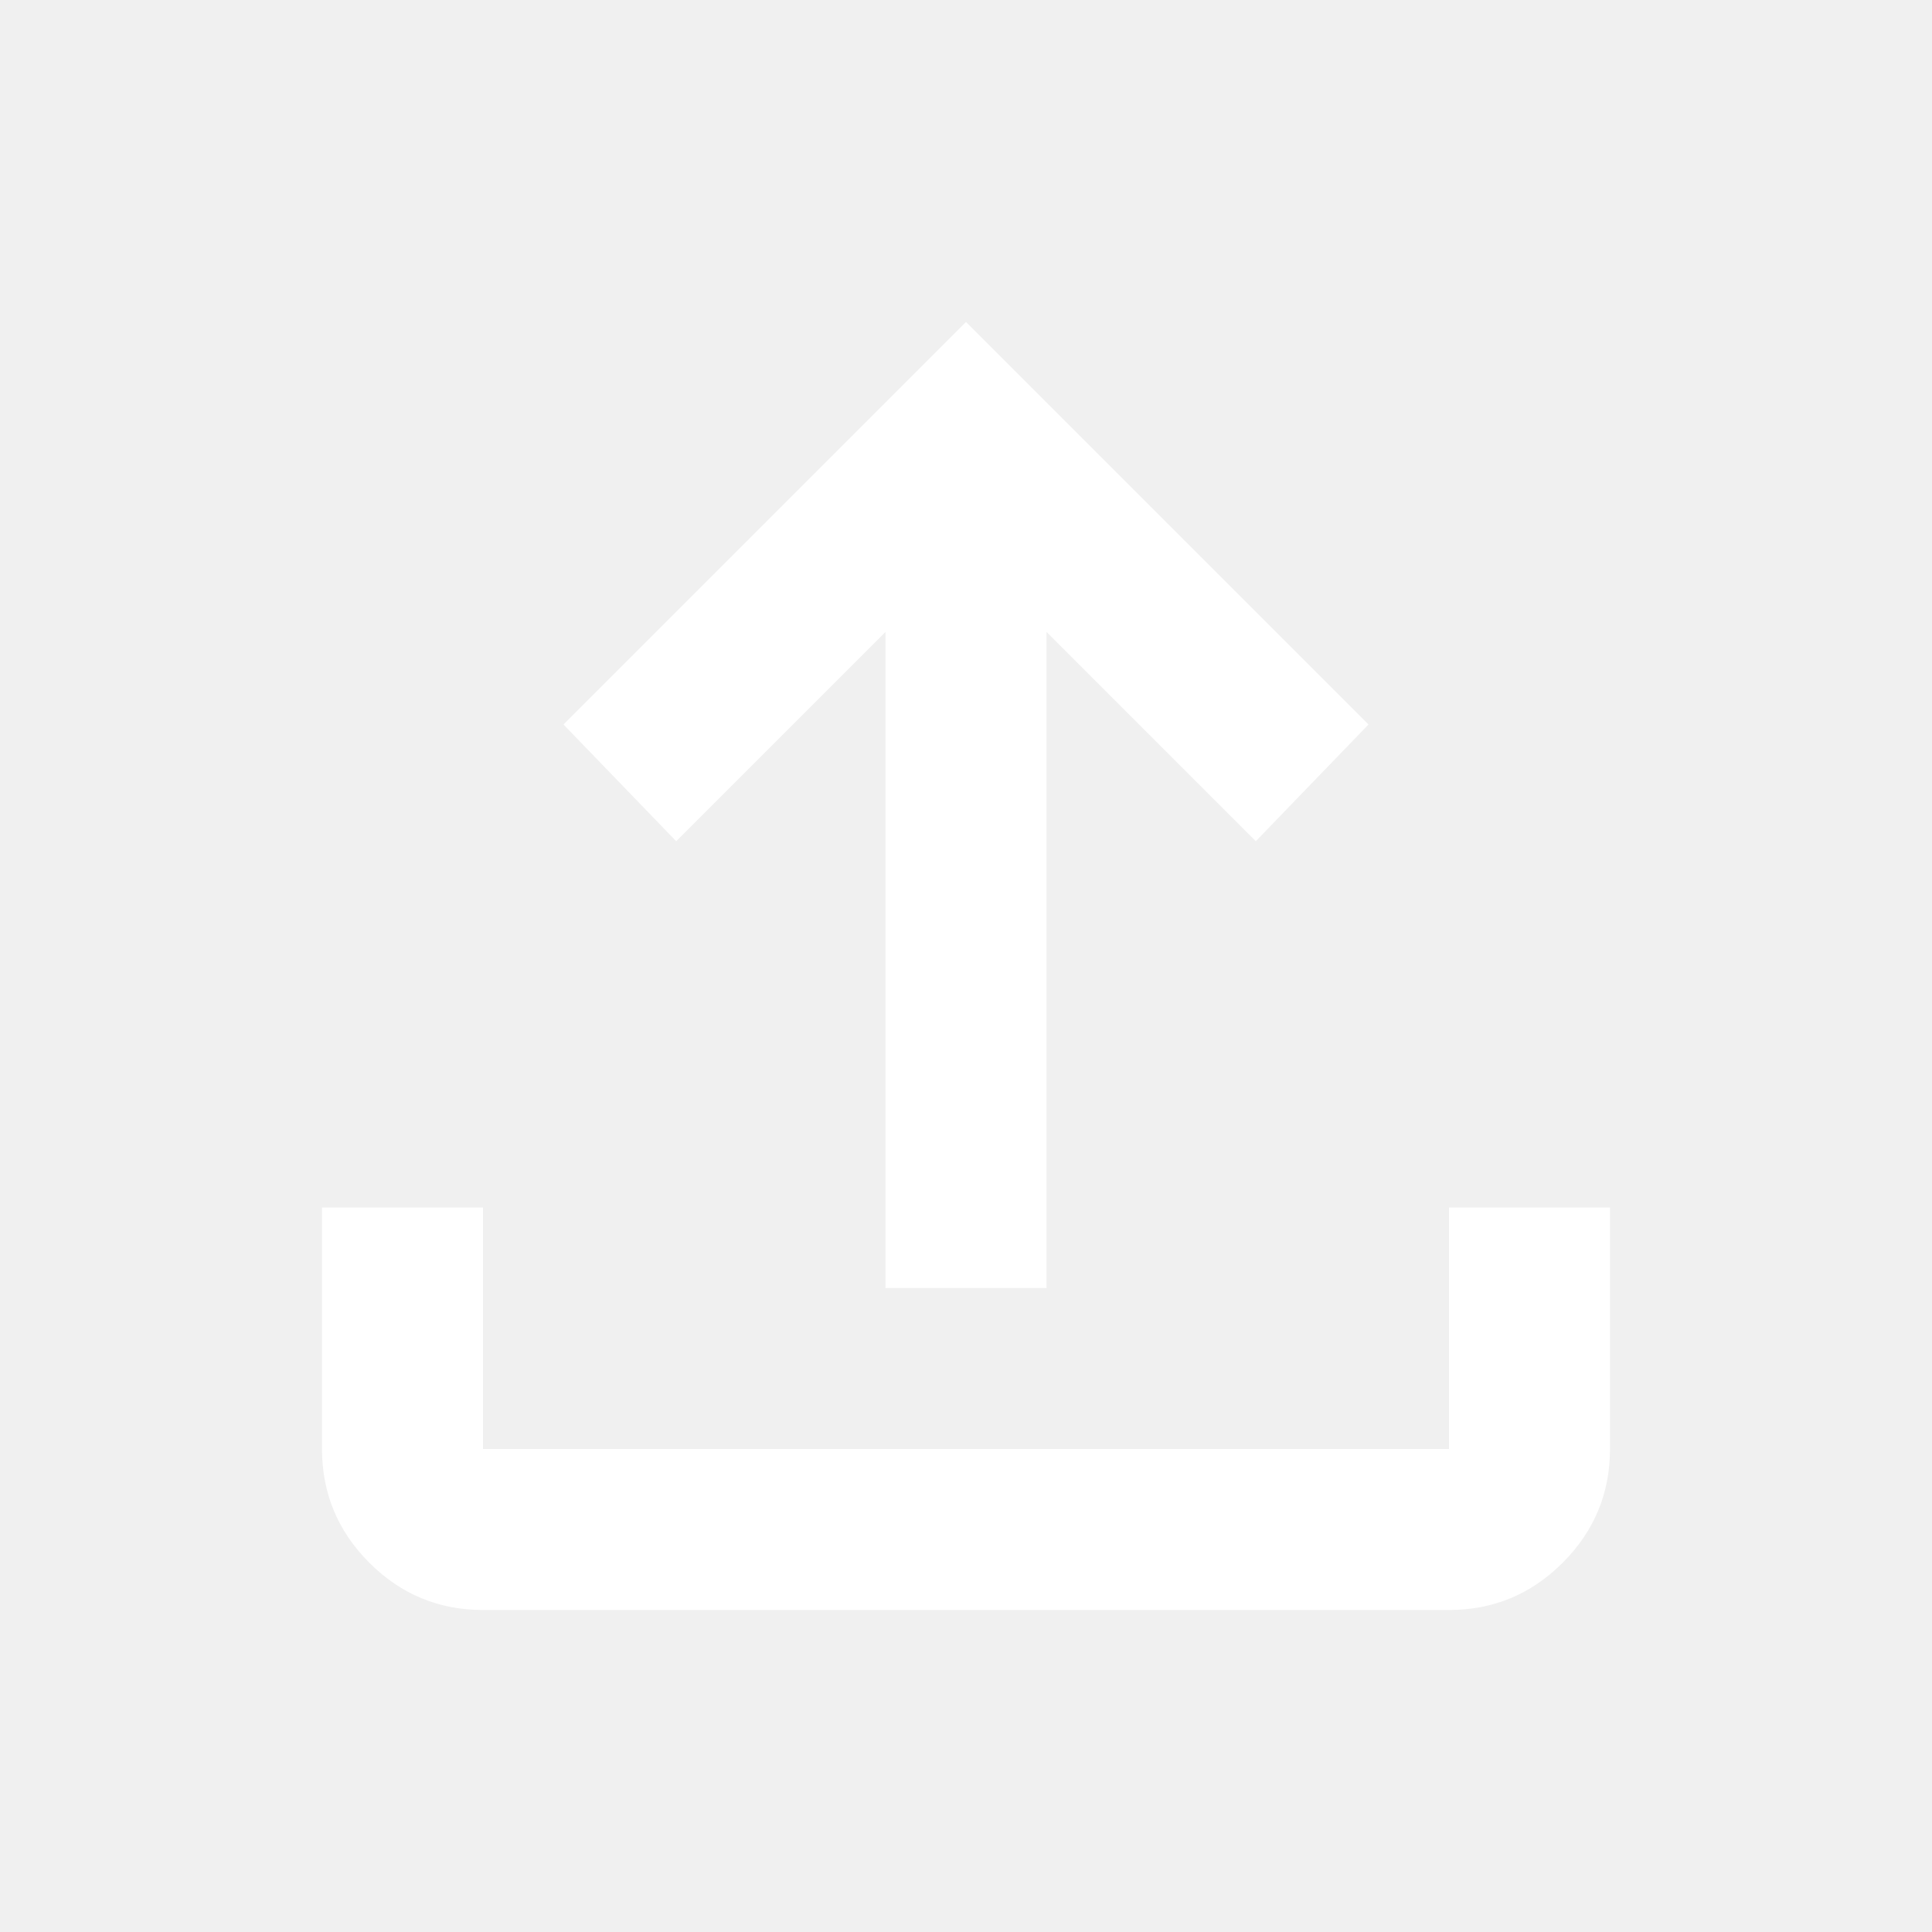
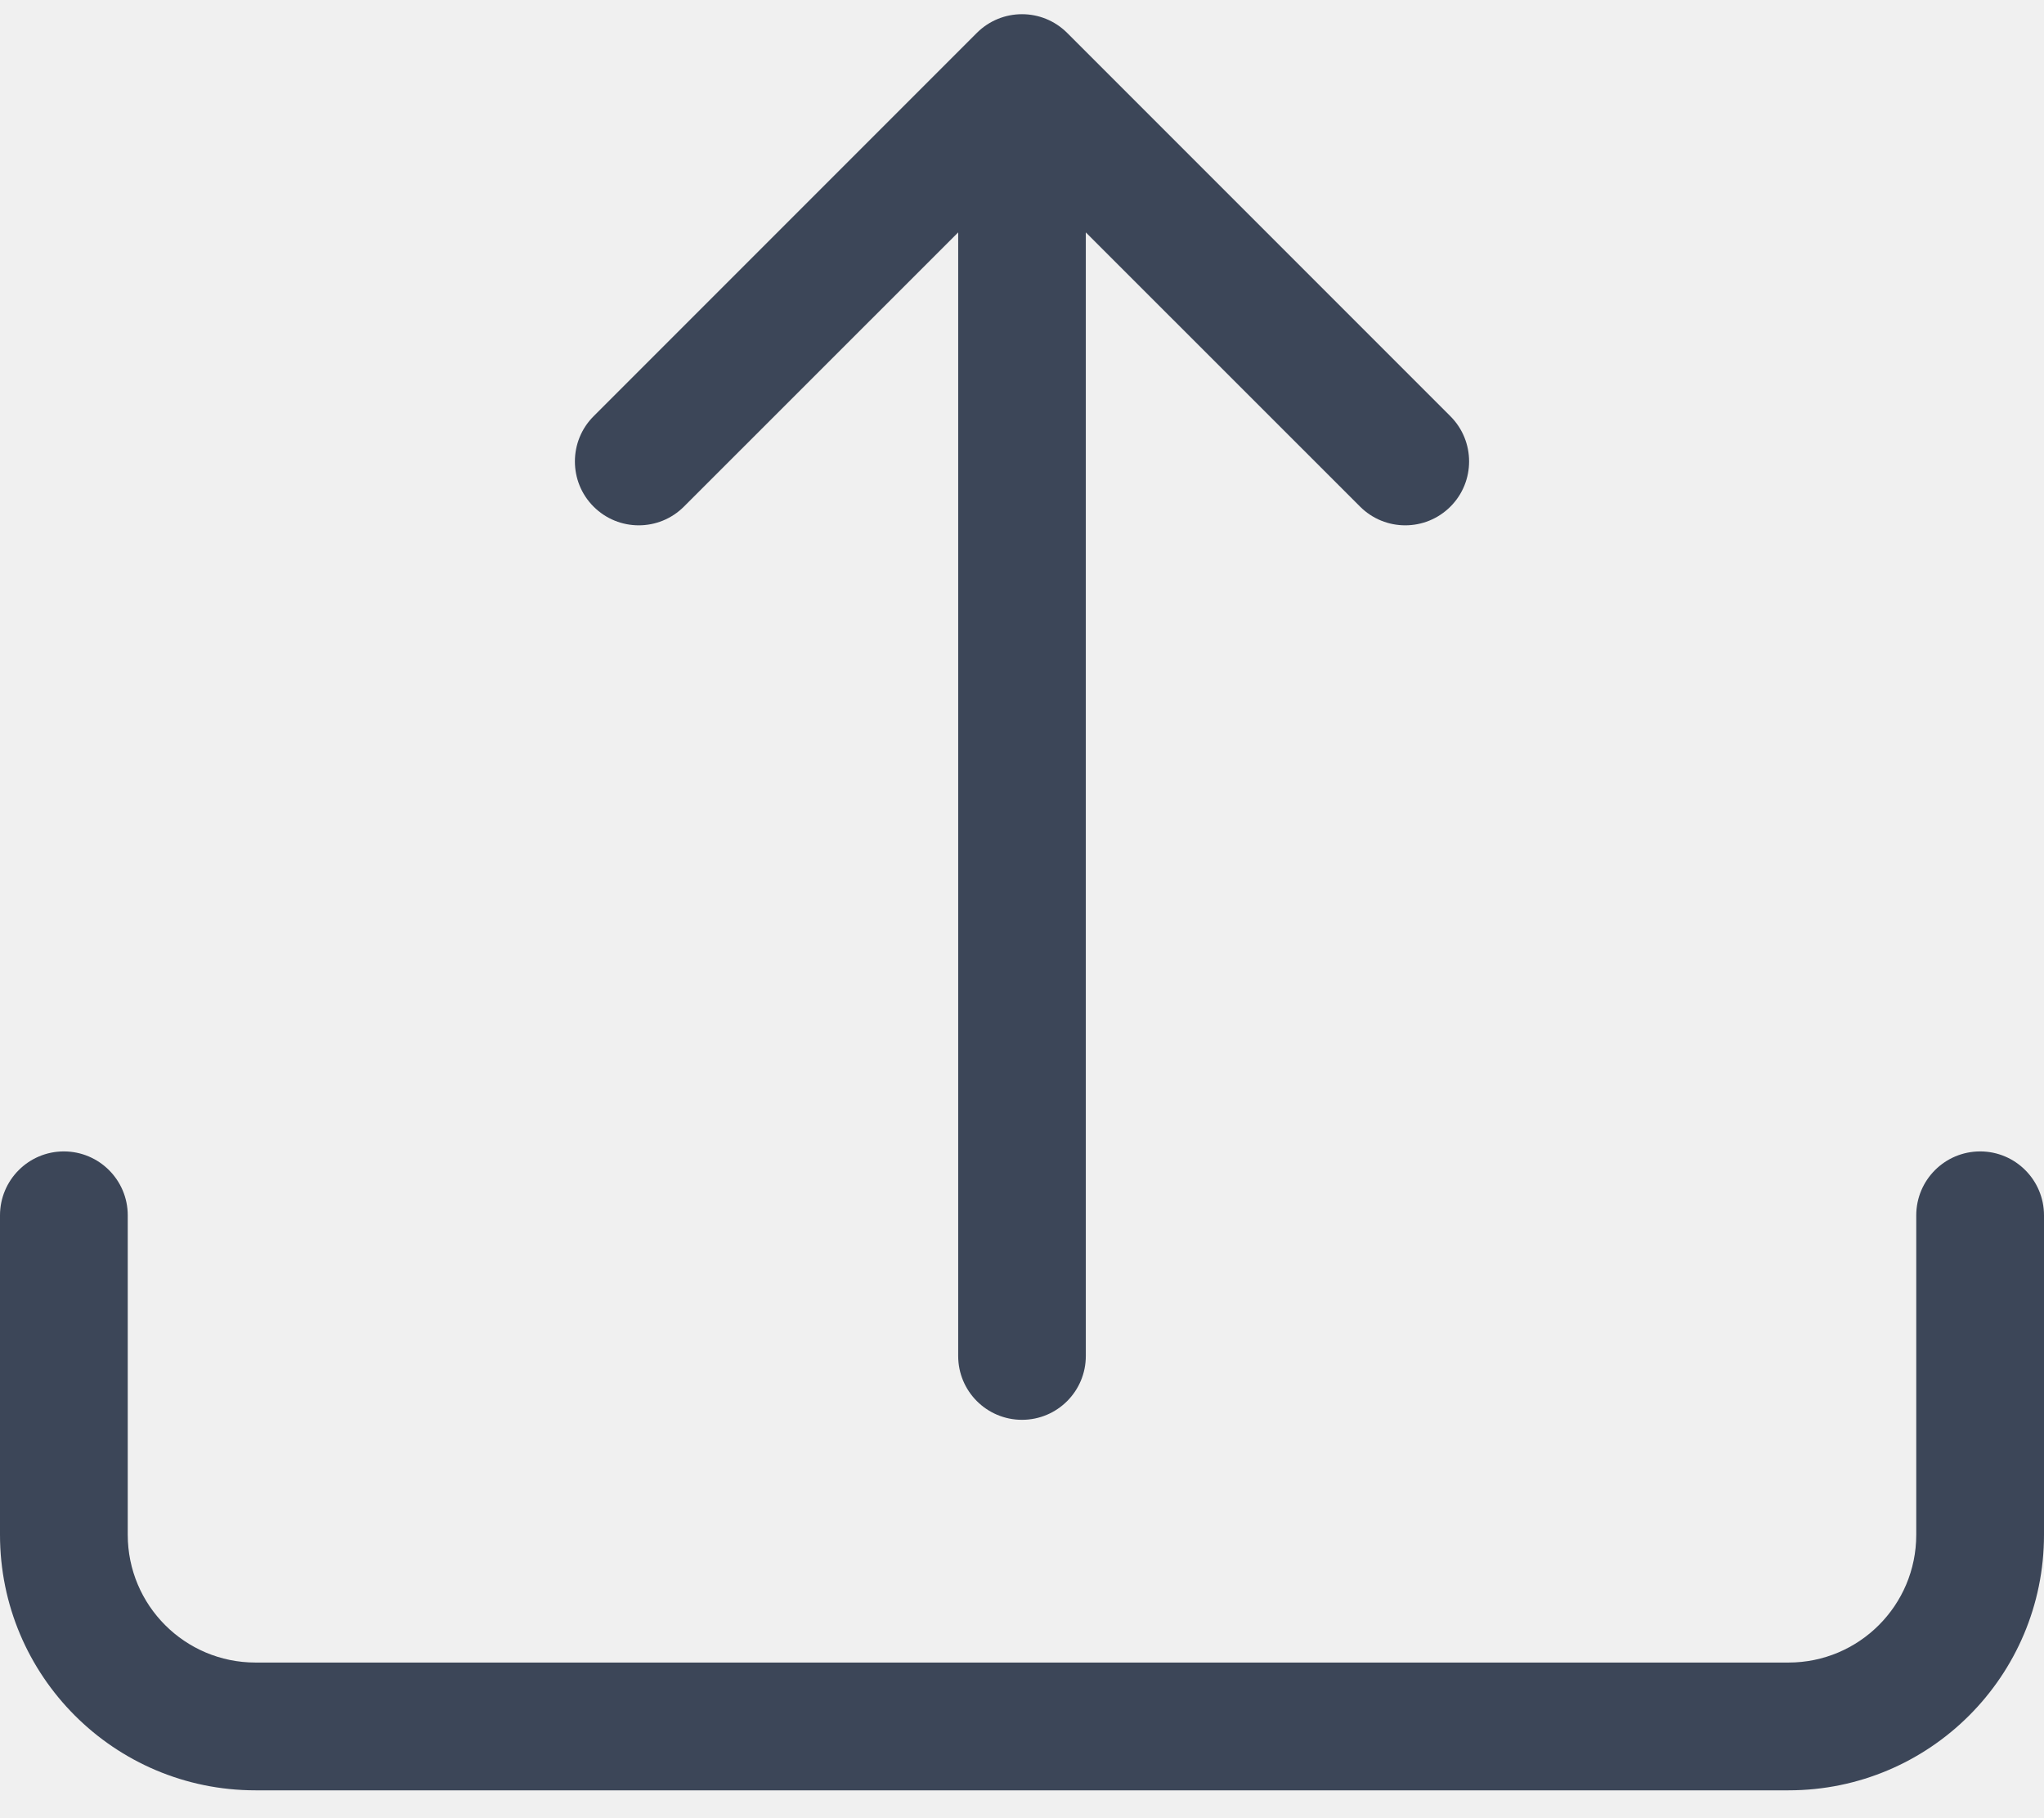
- <svg xmlns="http://www.w3.org/2000/svg" height="24" viewBox="0 -960 960 960" width="24">
-   <path fill="#ffffff" d="M440-320v-326L336-542l-56-58 200-200 200 200-56 58-104-104v326h-80ZM240-160q-33 0-56.5-23.5T160-240v-120h80v120h480v-120h80v120q0 33-23.5 56.5T720-160H240Z" />
+ <svg xmlns="http://www.w3.org/2000/svg" width="18" height="16" viewBox="0 0 18 16" fill="none">
+   <path d="M0.562 10.137C0.873 10.137 1.125 10.389 1.125 10.7V13.512C1.125 14.134 1.629 14.637 2.25 14.637H15.75C16.371 14.637 16.875 14.134 16.875 13.512V10.7C16.875 10.389 17.127 10.137 17.438 10.137C17.748 10.137 18 10.389 18 10.7V13.512C18 14.755 16.993 15.762 15.75 15.762H2.25C1.007 15.762 0 14.755 0 13.512V10.7C0 10.389 0.252 10.137 0.562 10.137Z" fill="#3C4658" />
+   <path d="M8.602 0.29C8.822 0.07 9.178 0.07 9.398 0.29L12.773 3.665C12.992 3.884 12.992 4.241 12.773 4.46C12.553 4.68 12.197 4.68 11.977 4.46L9.562 2.046V11.938C9.562 12.248 9.311 12.5 9 12.5C8.689 12.5 8.438 12.248 8.438 11.938V2.046L6.023 4.46C5.803 4.68 5.447 4.68 5.227 4.46C5.008 4.241 5.008 3.884 5.227 3.665L8.602 0.29Z" fill="#3C4658" />
</svg>
